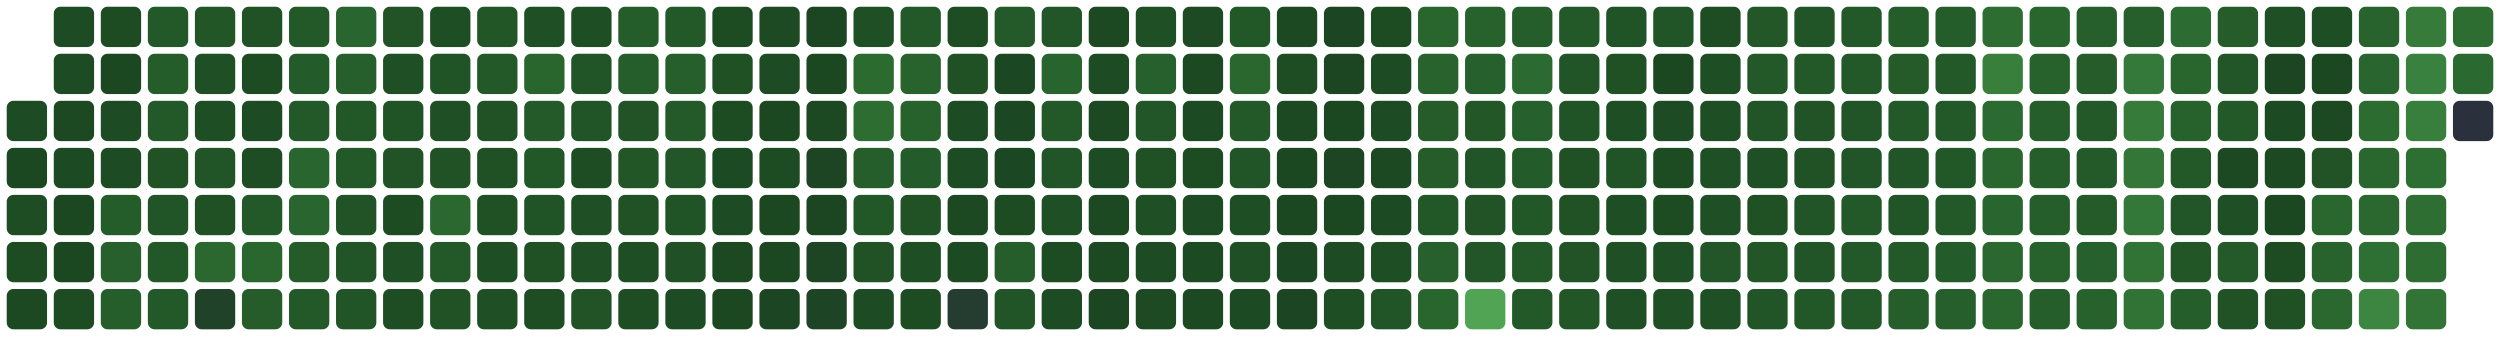
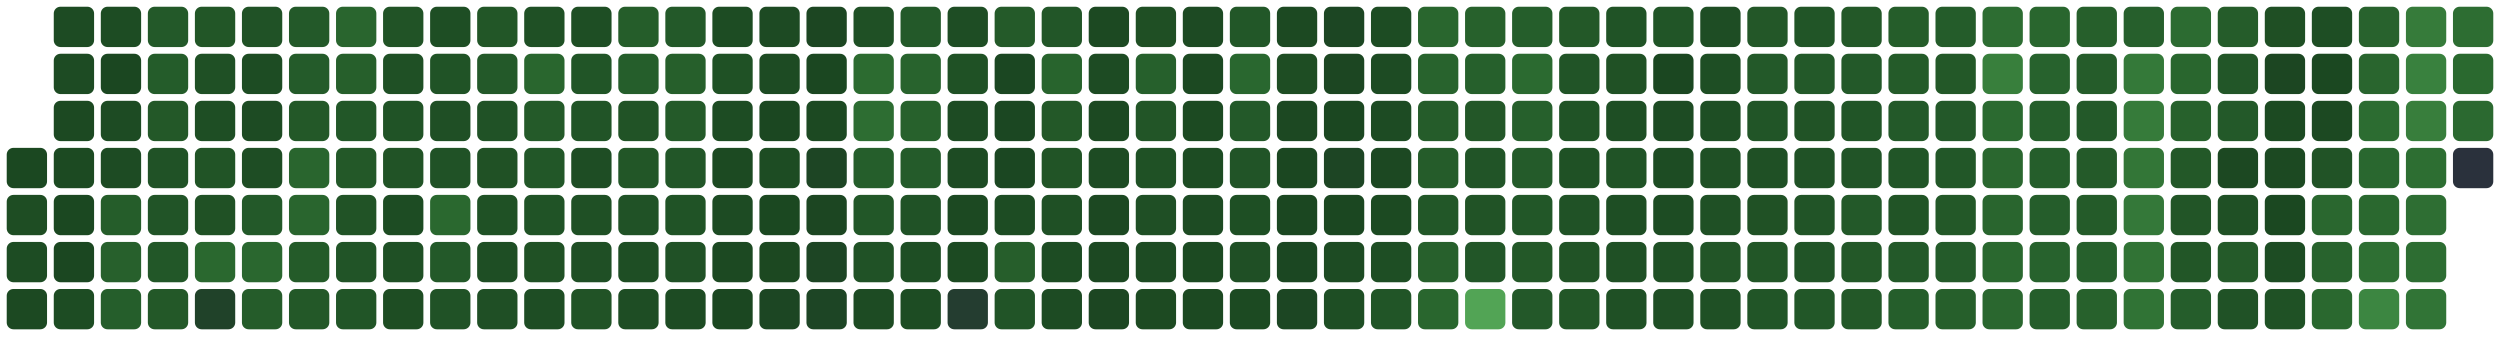
<svg xmlns="http://www.w3.org/2000/svg" width="744" height="100">
-   <rect x="2" y="30" width="12" height="12" rx="2" fill="rgb(29 75 35)" />
  <rect x="2" y="44" width="12" height="12" rx="2" fill="rgb(27 72 33)" />
  <rect x="2" y="58" width="12" height="12" rx="2" fill="rgb(30 77 35)" />
  <rect x="2" y="72" width="12" height="12" rx="2" fill="rgb(29 76 35)" />
  <rect x="2" y="86" width="12" height="12" rx="2" fill="rgb(28 73 34)" />
  <rect x="16" y="2" width="12" height="12" rx="2" fill="rgb(29 75 35)" />
  <rect x="16" y="16" width="12" height="12" rx="2" fill="rgb(29 75 35)" />
  <rect x="16" y="30" width="12" height="12" rx="2" fill="rgb(28 73 34)" />
  <rect x="16" y="44" width="12" height="12" rx="2" fill="rgb(28 74 34)" />
  <rect x="16" y="58" width="12" height="12" rx="2" fill="rgb(27 72 33)" />
  <rect x="16" y="72" width="12" height="12" rx="2" fill="rgb(27 71 33)" />
  <rect x="16" y="86" width="12" height="12" rx="2" fill="rgb(29 76 35)" />
  <rect x="30" y="2" width="12" height="12" rx="2" fill="rgb(29 76 35)" />
  <rect x="30" y="16" width="12" height="12" rx="2" fill="rgb(27 71 33)" />
  <rect x="30" y="30" width="12" height="12" rx="2" fill="rgb(29 75 35)" />
  <rect x="30" y="44" width="12" height="12" rx="2" fill="rgb(29 75 35)" />
  <rect x="30" y="58" width="12" height="12" rx="2" fill="rgb(37 93 42)" />
  <rect x="30" y="72" width="12" height="12" rx="2" fill="rgb(39 96 44)" />
  <rect x="30" y="86" width="12" height="12" rx="2" fill="rgb(37 94 43)" />
  <rect x="44" y="2" width="12" height="12" rx="2" fill="rgb(35 89 41)" />
  <rect x="44" y="16" width="12" height="12" rx="2" fill="rgb(36 92 42)" />
  <rect x="44" y="30" width="12" height="12" rx="2" fill="rgb(35 88 40)" />
  <rect x="44" y="44" width="12" height="12" rx="2" fill="rgb(32 82 38)" />
  <rect x="44" y="58" width="12" height="12" rx="2" fill="rgb(33 84 39)" />
  <rect x="44" y="72" width="12" height="12" rx="2" fill="rgb(34 87 40)" />
  <rect x="44" y="86" width="12" height="12" rx="2" fill="rgb(35 88 40)" />
  <rect x="58" y="2" width="12" height="12" rx="2" fill="rgb(34 86 39)" />
  <rect x="58" y="16" width="12" height="12" rx="2" fill="rgb(31 80 37)" />
  <rect x="58" y="30" width="12" height="12" rx="2" fill="rgb(30 78 36)" />
  <rect x="58" y="44" width="12" height="12" rx="2" fill="rgb(33 84 38)" />
  <rect x="58" y="58" width="12" height="12" rx="2" fill="rgb(32 81 37)" />
  <rect x="58" y="72" width="12" height="12" rx="2" fill="rgb(42 104 47)" />
  <rect x="58" y="86" width="12" height="12" rx="2" fill="rgb(32 66 41)" />
  <rect x="72" y="2" width="12" height="12" rx="2" fill="rgb(32 82 38)" />
  <rect x="72" y="16" width="12" height="12" rx="2" fill="rgb(29 76 35)" />
  <rect x="72" y="30" width="12" height="12" rx="2" fill="rgb(29 75 35)" />
  <rect x="72" y="44" width="12" height="12" rx="2" fill="rgb(30 77 36)" />
  <rect x="72" y="58" width="12" height="12" rx="2" fill="rgb(35 89 41)" />
  <rect x="72" y="72" width="12" height="12" rx="2" fill="rgb(42 103 47)" />
  <rect x="72" y="86" width="12" height="12" rx="2" fill="rgb(37 92 42)" />
  <rect x="86" y="2" width="12" height="12" rx="2" fill="rgb(35 89 41)" />
  <rect x="86" y="16" width="12" height="12" rx="2" fill="rgb(36 91 42)" />
  <rect x="86" y="30" width="12" height="12" rx="2" fill="rgb(35 88 40)" />
  <rect x="86" y="44" width="12" height="12" rx="2" fill="rgb(41 101 46)" />
  <rect x="86" y="58" width="12" height="12" rx="2" fill="rgb(41 101 46)" />
  <rect x="86" y="72" width="12" height="12" rx="2" fill="rgb(36 91 41)" />
  <rect x="86" y="86" width="12" height="12" rx="2" fill="rgb(35 88 40)" />
  <rect x="100" y="2" width="12" height="12" rx="2" fill="rgb(41 101 46)" />
  <rect x="100" y="16" width="12" height="12" rx="2" fill="rgb(38 95 43)" />
  <rect x="100" y="30" width="12" height="12" rx="2" fill="rgb(34 87 40)" />
  <rect x="100" y="44" width="12" height="12" rx="2" fill="rgb(35 88 40)" />
  <rect x="100" y="58" width="12" height="12" rx="2" fill="rgb(33 83 38)" />
  <rect x="100" y="72" width="12" height="12" rx="2" fill="rgb(33 84 39)" />
  <rect x="100" y="86" width="12" height="12" rx="2" fill="rgb(33 85 39)" />
  <rect x="114" y="2" width="12" height="12" rx="2" fill="rgb(33 83 38)" />
  <rect x="114" y="16" width="12" height="12" rx="2" fill="rgb(31 80 37)" />
  <rect x="114" y="30" width="12" height="12" rx="2" fill="rgb(32 83 38)" />
  <rect x="114" y="44" width="12" height="12" rx="2" fill="rgb(33 83 38)" />
  <rect x="114" y="58" width="12" height="12" rx="2" fill="rgb(29 76 35)" />
  <rect x="114" y="72" width="12" height="12" rx="2" fill="rgb(31 80 37)" />
  <rect x="114" y="86" width="12" height="12" rx="2" fill="rgb(30 77 35)" />
  <rect x="128" y="2" width="12" height="12" rx="2" fill="rgb(30 78 36)" />
  <rect x="128" y="16" width="12" height="12" rx="2" fill="rgb(32 83 38)" />
  <rect x="128" y="30" width="12" height="12" rx="2" fill="rgb(31 79 37)" />
  <rect x="128" y="44" width="12" height="12" rx="2" fill="rgb(32 82 38)" />
  <rect x="128" y="58" width="12" height="12" rx="2" fill="rgb(42 104 47)" />
  <rect x="128" y="72" width="12" height="12" rx="2" fill="rgb(35 89 41)" />
  <rect x="128" y="86" width="12" height="12" rx="2" fill="rgb(32 82 38)" />
  <rect x="142" y="2" width="12" height="12" rx="2" fill="rgb(34 86 39)" />
  <rect x="142" y="16" width="12" height="12" rx="2" fill="rgb(35 89 41)" />
  <rect x="142" y="30" width="12" height="12" rx="2" fill="rgb(32 82 38)" />
  <rect x="142" y="44" width="12" height="12" rx="2" fill="rgb(32 81 37)" />
  <rect x="142" y="58" width="12" height="12" rx="2" fill="rgb(31 81 37)" />
  <rect x="142" y="72" width="12" height="12" rx="2" fill="rgb(30 78 36)" />
  <rect x="142" y="86" width="12" height="12" rx="2" fill="rgb(31 79 37)" />
  <rect x="156" y="2" width="12" height="12" rx="2" fill="rgb(31 80 37)" />
  <rect x="156" y="16" width="12" height="12" rx="2" fill="rgb(41 102 46)" />
  <rect x="156" y="30" width="12" height="12" rx="2" fill="rgb(36 90 41)" />
  <rect x="156" y="44" width="12" height="12" rx="2" fill="rgb(34 87 40)" />
  <rect x="156" y="58" width="12" height="12" rx="2" fill="rgb(32 83 38)" />
  <rect x="156" y="72" width="12" height="12" rx="2" fill="rgb(32 81 37)" />
  <rect x="156" y="86" width="12" height="12" rx="2" fill="rgb(30 77 36)" />
  <rect x="170" y="2" width="12" height="12" rx="2" fill="rgb(30 78 36)" />
  <rect x="170" y="16" width="12" height="12" rx="2" fill="rgb(33 85 39)" />
  <rect x="170" y="30" width="12" height="12" rx="2" fill="rgb(33 84 39)" />
  <rect x="170" y="44" width="12" height="12" rx="2" fill="rgb(30 77 36)" />
  <rect x="170" y="58" width="12" height="12" rx="2" fill="rgb(31 80 37)" />
  <rect x="170" y="72" width="12" height="12" rx="2" fill="rgb(31 79 37)" />
  <rect x="170" y="86" width="12" height="12" rx="2" fill="rgb(33 83 38)" />
  <rect x="184" y="2" width="12" height="12" rx="2" fill="rgb(37 93 42)" />
  <rect x="184" y="16" width="12" height="12" rx="2" fill="rgb(37 94 43)" />
  <rect x="184" y="30" width="12" height="12" rx="2" fill="rgb(33 83 38)" />
  <rect x="184" y="44" width="12" height="12" rx="2" fill="rgb(34 86 39)" />
  <rect x="184" y="58" width="12" height="12" rx="2" fill="rgb(32 82 38)" />
  <rect x="184" y="72" width="12" height="12" rx="2" fill="rgb(30 78 36)" />
  <rect x="184" y="86" width="12" height="12" rx="2" fill="rgb(30 77 36)" />
  <rect x="198" y="2" width="12" height="12" rx="2" fill="rgb(35 89 41)" />
  <rect x="198" y="16" width="12" height="12" rx="2" fill="rgb(38 95 43)" />
  <rect x="198" y="30" width="12" height="12" rx="2" fill="rgb(36 90 41)" />
  <rect x="198" y="44" width="12" height="12" rx="2" fill="rgb(34 86 40)" />
  <rect x="198" y="58" width="12" height="12" rx="2" fill="rgb(32 83 38)" />
  <rect x="198" y="72" width="12" height="12" rx="2" fill="rgb(32 81 38)" />
  <rect x="198" y="86" width="12" height="12" rx="2" fill="rgb(29 75 35)" />
  <rect x="212" y="2" width="12" height="12" rx="2" fill="rgb(29 76 35)" />
  <rect x="212" y="16" width="12" height="12" rx="2" fill="rgb(31 81 37)" />
  <rect x="212" y="30" width="12" height="12" rx="2" fill="rgb(29 76 35)" />
  <rect x="212" y="44" width="12" height="12" rx="2" fill="rgb(28 74 34)" />
  <rect x="212" y="58" width="12" height="12" rx="2" fill="rgb(29 75 35)" />
  <rect x="212" y="72" width="12" height="12" rx="2" fill="rgb(28 73 34)" />
  <rect x="212" y="86" width="12" height="12" rx="2" fill="rgb(27 71 33)" />
  <rect x="226" y="2" width="12" height="12" rx="2" fill="rgb(29 74 35)" />
  <rect x="226" y="16" width="12" height="12" rx="2" fill="rgb(29 75 35)" />
  <rect x="226" y="30" width="12" height="12" rx="2" fill="rgb(27 71 33)" />
  <rect x="226" y="44" width="12" height="12" rx="2" fill="rgb(29 76 35)" />
  <rect x="226" y="58" width="12" height="12" rx="2" fill="rgb(27 72 33)" />
  <rect x="226" y="72" width="12" height="12" rx="2" fill="rgb(28 72 33)" />
  <rect x="226" y="86" width="12" height="12" rx="2" fill="rgb(28 70 35)" />
  <rect x="240" y="2" width="12" height="12" rx="2" fill="rgb(28 70 34)" />
  <rect x="240" y="16" width="12" height="12" rx="2" fill="rgb(27 71 33)" />
  <rect x="240" y="30" width="12" height="12" rx="2" fill="rgb(28 73 34)" />
  <rect x="240" y="44" width="12" height="12" rx="2" fill="rgb(29 69 36)" />
  <rect x="240" y="58" width="12" height="12" rx="2" fill="rgb(28 70 34)" />
  <rect x="240" y="72" width="12" height="12" rx="2" fill="rgb(29 69 36)" />
  <rect x="240" y="86" width="12" height="12" rx="2" fill="rgb(29 69 37)" />
  <rect x="254" y="2" width="12" height="12" rx="2" fill="rgb(31 80 37)" />
  <rect x="254" y="16" width="12" height="12" rx="2" fill="rgb(44 107 48)" />
  <rect x="254" y="30" width="12" height="12" rx="2" fill="rgb(45 109 50)" />
  <rect x="254" y="44" width="12" height="12" rx="2" fill="rgb(37 94 43)" />
  <rect x="254" y="58" width="12" height="12" rx="2" fill="rgb(34 87 40)" />
  <rect x="254" y="72" width="12" height="12" rx="2" fill="rgb(32 82 38)" />
  <rect x="254" y="86" width="12" height="12" rx="2" fill="rgb(29 75 35)" />
  <rect x="268" y="2" width="12" height="12" rx="2" fill="rgb(35 89 41)" />
  <rect x="268" y="16" width="12" height="12" rx="2" fill="rgb(40 99 45)" />
  <rect x="268" y="30" width="12" height="12" rx="2" fill="rgb(39 97 44)" />
  <rect x="268" y="44" width="12" height="12" rx="2" fill="rgb(36 91 42)" />
  <rect x="268" y="58" width="12" height="12" rx="2" fill="rgb(32 82 38)" />
  <rect x="268" y="72" width="12" height="12" rx="2" fill="rgb(30 78 36)" />
  <rect x="268" y="86" width="12" height="12" rx="2" fill="rgb(29 76 35)" />
  <rect x="282" y="2" width="12" height="12" rx="2" fill="rgb(30 77 36)" />
  <rect x="282" y="16" width="12" height="12" rx="2" fill="rgb(31 81 37)" />
  <rect x="282" y="30" width="12" height="12" rx="2" fill="rgb(29 75 35)" />
  <rect x="282" y="44" width="12" height="12" rx="2" fill="rgb(29 75 35)" />
  <rect x="282" y="58" width="12" height="12" rx="2" fill="rgb(28 73 34)" />
  <rect x="282" y="72" width="12" height="12" rx="2" fill="rgb(28 74 34)" />
  <rect x="282" y="86" width="12" height="12" rx="2" fill="rgb(36 61 48)" />
  <rect x="296" y="2" width="12" height="12" rx="2" fill="rgb(36 90 41)" />
  <rect x="296" y="16" width="12" height="12" rx="2" fill="rgb(27 71 34)" />
  <rect x="296" y="30" width="12" height="12" rx="2" fill="rgb(27 71 34)" />
  <rect x="296" y="44" width="12" height="12" rx="2" fill="rgb(27 71 34)" />
  <rect x="296" y="58" width="12" height="12" rx="2" fill="rgb(29 76 35)" />
  <rect x="296" y="72" width="12" height="12" rx="2" fill="rgb(38 94 43)" />
  <rect x="296" y="86" width="12" height="12" rx="2" fill="rgb(33 84 39)" />
  <rect x="310" y="2" width="12" height="12" rx="2" fill="rgb(34 86 40)" />
  <rect x="310" y="16" width="12" height="12" rx="2" fill="rgb(40 100 45)" />
  <rect x="310" y="30" width="12" height="12" rx="2" fill="rgb(35 88 40)" />
  <rect x="310" y="44" width="12" height="12" rx="2" fill="rgb(33 84 38)" />
  <rect x="310" y="58" width="12" height="12" rx="2" fill="rgb(31 80 37)" />
  <rect x="310" y="72" width="12" height="12" rx="2" fill="rgb(29 76 35)" />
  <rect x="310" y="86" width="12" height="12" rx="2" fill="rgb(29 75 35)" />
  <rect x="324" y="2" width="12" height="12" rx="2" fill="rgb(28 73 34)" />
  <rect x="324" y="16" width="12" height="12" rx="2" fill="rgb(29 75 35)" />
  <rect x="324" y="30" width="12" height="12" rx="2" fill="rgb(28 73 34)" />
  <rect x="324" y="44" width="12" height="12" rx="2" fill="rgb(29 75 35)" />
  <rect x="324" y="58" width="12" height="12" rx="2" fill="rgb(28 72 34)" />
  <rect x="324" y="72" width="12" height="12" rx="2" fill="rgb(28 72 34)" />
  <rect x="324" y="86" width="12" height="12" rx="2" fill="rgb(28 70 34)" />
  <rect x="338" y="2" width="12" height="12" rx="2" fill="rgb(31 79 36)" />
  <rect x="338" y="16" width="12" height="12" rx="2" fill="rgb(38 96 44)" />
  <rect x="338" y="30" width="12" height="12" rx="2" fill="rgb(34 85 39)" />
  <rect x="338" y="44" width="12" height="12" rx="2" fill="rgb(31 81 37)" />
  <rect x="338" y="58" width="12" height="12" rx="2" fill="rgb(31 79 37)" />
  <rect x="338" y="72" width="12" height="12" rx="2" fill="rgb(29 75 35)" />
  <rect x="338" y="86" width="12" height="12" rx="2" fill="rgb(29 74 34)" />
  <rect x="352" y="2" width="12" height="12" rx="2" fill="rgb(29 74 35)" />
  <rect x="352" y="16" width="12" height="12" rx="2" fill="rgb(28 73 34)" />
  <rect x="352" y="30" width="12" height="12" rx="2" fill="rgb(28 74 34)" />
  <rect x="352" y="44" width="12" height="12" rx="2" fill="rgb(29 76 35)" />
  <rect x="352" y="58" width="12" height="12" rx="2" fill="rgb(29 75 35)" />
  <rect x="352" y="72" width="12" height="12" rx="2" fill="rgb(28 74 34)" />
  <rect x="352" y="86" width="12" height="12" rx="2" fill="rgb(28 73 34)" />
  <rect x="366" y="2" width="12" height="12" rx="2" fill="rgb(34 87 40)" />
  <rect x="366" y="16" width="12" height="12" rx="2" fill="rgb(41 103 47)" />
  <rect x="366" y="30" width="12" height="12" rx="2" fill="rgb(35 89 41)" />
  <rect x="366" y="44" width="12" height="12" rx="2" fill="rgb(33 84 39)" />
  <rect x="366" y="58" width="12" height="12" rx="2" fill="rgb(30 79 36)" />
  <rect x="366" y="72" width="12" height="12" rx="2" fill="rgb(31 79 37)" />
  <rect x="366" y="86" width="12" height="12" rx="2" fill="rgb(28 74 34)" />
  <rect x="380" y="2" width="12" height="12" rx="2" fill="rgb(28 73 34)" />
  <rect x="380" y="16" width="12" height="12" rx="2" fill="rgb(30 77 35)" />
  <rect x="380" y="30" width="12" height="12" rx="2" fill="rgb(28 72 34)" />
  <rect x="380" y="44" width="12" height="12" rx="2" fill="rgb(27 71 33)" />
  <rect x="380" y="58" width="12" height="12" rx="2" fill="rgb(27 71 33)" />
  <rect x="380" y="72" width="12" height="12" rx="2" fill="rgb(27 71 34)" />
  <rect x="380" y="86" width="12" height="12" rx="2" fill="rgb(28 70 35)" />
  <rect x="394" y="2" width="12" height="12" rx="2" fill="rgb(28 70 35)" />
  <rect x="394" y="16" width="12" height="12" rx="2" fill="rgb(28 70 34)" />
  <rect x="394" y="30" width="12" height="12" rx="2" fill="rgb(27 71 33)" />
  <rect x="394" y="44" width="12" height="12" rx="2" fill="rgb(29 69 36)" />
  <rect x="394" y="58" width="12" height="12" rx="2" fill="rgb(27 71 33)" />
  <rect x="394" y="72" width="12" height="12" rx="2" fill="rgb(29 75 35)" />
  <rect x="394" y="86" width="12" height="12" rx="2" fill="rgb(30 78 36)" />
  <rect x="408" y="2" width="12" height="12" rx="2" fill="rgb(29 76 35)" />
  <rect x="408" y="16" width="12" height="12" rx="2" fill="rgb(29 75 35)" />
  <rect x="408" y="30" width="12" height="12" rx="2" fill="rgb(29 75 35)" />
  <rect x="408" y="44" width="12" height="12" rx="2" fill="rgb(28 72 34)" />
  <rect x="408" y="58" width="12" height="12" rx="2" fill="rgb(28 74 34)" />
  <rect x="408" y="72" width="12" height="12" rx="2" fill="rgb(30 78 36)" />
  <rect x="408" y="86" width="12" height="12" rx="2" fill="rgb(33 85 39)" />
  <rect x="422" y="2" width="12" height="12" rx="2" fill="rgb(41 102 46)" />
  <rect x="422" y="16" width="12" height="12" rx="2" fill="rgb(40 99 45)" />
  <rect x="422" y="30" width="12" height="12" rx="2" fill="rgb(37 92 42)" />
  <rect x="422" y="44" width="12" height="12" rx="2" fill="rgb(37 92 42)" />
  <rect x="422" y="58" width="12" height="12" rx="2" fill="rgb(34 87 40)" />
  <rect x="422" y="72" width="12" height="12" rx="2" fill="rgb(39 96 44)" />
  <rect x="422" y="86" width="12" height="12" rx="2" fill="rgb(41 102 46)" />
  <rect x="436" y="2" width="12" height="12" rx="2" fill="rgb(39 97 44)" />
  <rect x="436" y="16" width="12" height="12" rx="2" fill="rgb(38 96 44)" />
  <rect x="436" y="30" width="12" height="12" rx="2" fill="rgb(35 87 40)" />
  <rect x="436" y="44" width="12" height="12" rx="2" fill="rgb(33 84 39)" />
  <rect x="436" y="58" width="12" height="12" rx="2" fill="rgb(33 83 38)" />
  <rect x="436" y="72" width="12" height="12" rx="2" fill="rgb(34 86 40)" />
  <rect x="436" y="86" width="12" height="12" rx="2" fill="rgb(82 164 85)" />
  <rect x="450" y="2" width="12" height="12" rx="2" fill="rgb(37 94 43)" />
  <rect x="450" y="16" width="12" height="12" rx="2" fill="rgb(43 106 48)" />
  <rect x="450" y="30" width="12" height="12" rx="2" fill="rgb(38 96 44)" />
  <rect x="450" y="44" width="12" height="12" rx="2" fill="rgb(36 91 42)" />
  <rect x="450" y="58" width="12" height="12" rx="2" fill="rgb(34 87 40)" />
  <rect x="450" y="72" width="12" height="12" rx="2" fill="rgb(35 88 40)" />
  <rect x="450" y="86" width="12" height="12" rx="2" fill="rgb(35 88 41)" />
  <rect x="464" y="2" width="12" height="12" rx="2" fill="rgb(35 88 40)" />
  <rect x="464" y="16" width="12" height="12" rx="2" fill="rgb(33 84 39)" />
  <rect x="464" y="30" width="12" height="12" rx="2" fill="rgb(32 83 38)" />
  <rect x="464" y="44" width="12" height="12" rx="2" fill="rgb(31 81 37)" />
  <rect x="464" y="58" width="12" height="12" rx="2" fill="rgb(32 82 38)" />
  <rect x="464" y="72" width="12" height="12" rx="2" fill="rgb(33 83 38)" />
  <rect x="464" y="86" width="12" height="12" rx="2" fill="rgb(34 86 39)" />
  <rect x="478" y="2" width="12" height="12" rx="2" fill="rgb(32 83 38)" />
  <rect x="478" y="16" width="12" height="12" rx="2" fill="rgb(32 81 37)" />
  <rect x="478" y="30" width="12" height="12" rx="2" fill="rgb(30 78 36)" />
  <rect x="478" y="44" width="12" height="12" rx="2" fill="rgb(32 83 38)" />
  <rect x="478" y="58" width="12" height="12" rx="2" fill="rgb(30 78 36)" />
  <rect x="478" y="72" width="12" height="12" rx="2" fill="rgb(31 80 37)" />
  <rect x="478" y="86" width="12" height="12" rx="2" fill="rgb(31 80 37)" />
  <rect x="492" y="2" width="12" height="12" rx="2" fill="rgb(33 85 39)" />
  <rect x="492" y="16" width="12" height="12" rx="2" fill="rgb(27 71 33)" />
  <rect x="492" y="30" width="12" height="12" rx="2" fill="rgb(29 75 35)" />
  <rect x="492" y="44" width="12" height="12" rx="2" fill="rgb(29 76 35)" />
  <rect x="492" y="58" width="12" height="12" rx="2" fill="rgb(29 76 35)" />
  <rect x="492" y="72" width="12" height="12" rx="2" fill="rgb(31 80 37)" />
  <rect x="492" y="86" width="12" height="12" rx="2" fill="rgb(31 79 37)" />
  <rect x="506" y="2" width="12" height="12" rx="2" fill="rgb(30 77 36)" />
  <rect x="506" y="16" width="12" height="12" rx="2" fill="rgb(30 78 36)" />
  <rect x="506" y="30" width="12" height="12" rx="2" fill="rgb(30 78 36)" />
  <rect x="506" y="44" width="12" height="12" rx="2" fill="rgb(31 80 37)" />
  <rect x="506" y="58" width="12" height="12" rx="2" fill="rgb(31 80 37)" />
  <rect x="506" y="72" width="12" height="12" rx="2" fill="rgb(34 85 39)" />
  <rect x="506" y="86" width="12" height="12" rx="2" fill="rgb(31 80 37)" />
  <rect x="520" y="2" width="12" height="12" rx="2" fill="rgb(35 87 40)" />
  <rect x="520" y="16" width="12" height="12" rx="2" fill="rgb(35 89 41)" />
  <rect x="520" y="30" width="12" height="12" rx="2" fill="rgb(33 85 39)" />
  <rect x="520" y="44" width="12" height="12" rx="2" fill="rgb(31 80 37)" />
  <rect x="520" y="58" width="12" height="12" rx="2" fill="rgb(32 81 37)" />
  <rect x="520" y="72" width="12" height="12" rx="2" fill="rgb(34 86 39)" />
  <rect x="520" y="86" width="12" height="12" rx="2" fill="rgb(33 85 39)" />
  <rect x="534" y="2" width="12" height="12" rx="2" fill="rgb(33 85 39)" />
  <rect x="534" y="16" width="12" height="12" rx="2" fill="rgb(35 89 41)" />
  <rect x="534" y="30" width="12" height="12" rx="2" fill="rgb(33 83 38)" />
  <rect x="534" y="44" width="12" height="12" rx="2" fill="rgb(32 82 38)" />
  <rect x="534" y="58" width="12" height="12" rx="2" fill="rgb(33 84 39)" />
  <rect x="534" y="72" width="12" height="12" rx="2" fill="rgb(33 84 39)" />
  <rect x="534" y="86" width="12" height="12" rx="2" fill="rgb(34 87 40)" />
  <rect x="548" y="2" width="12" height="12" rx="2" fill="rgb(35 88 40)" />
  <rect x="548" y="16" width="12" height="12" rx="2" fill="rgb(35 89 41)" />
  <rect x="548" y="30" width="12" height="12" rx="2" fill="rgb(33 85 39)" />
  <rect x="548" y="44" width="12" height="12" rx="2" fill="rgb(33 84 39)" />
  <rect x="548" y="58" width="12" height="12" rx="2" fill="rgb(35 89 41)" />
  <rect x="548" y="72" width="12" height="12" rx="2" fill="rgb(35 88 40)" />
  <rect x="548" y="86" width="12" height="12" rx="2" fill="rgb(35 88 40)" />
  <rect x="562" y="2" width="12" height="12" rx="2" fill="rgb(37 93 42)" />
  <rect x="562" y="16" width="12" height="12" rx="2" fill="rgb(36 91 41)" />
  <rect x="562" y="30" width="12" height="12" rx="2" fill="rgb(35 89 41)" />
  <rect x="562" y="44" width="12" height="12" rx="2" fill="rgb(33 85 39)" />
  <rect x="562" y="58" width="12" height="12" rx="2" fill="rgb(33 84 38)" />
  <rect x="562" y="72" width="12" height="12" rx="2" fill="rgb(35 89 41)" />
  <rect x="562" y="86" width="12" height="12" rx="2" fill="rgb(37 94 43)" />
  <rect x="576" y="2" width="12" height="12" rx="2" fill="rgb(36 92 42)" />
  <rect x="576" y="16" width="12" height="12" rx="2" fill="rgb(35 88 40)" />
  <rect x="576" y="30" width="12" height="12" rx="2" fill="rgb(35 88 41)" />
  <rect x="576" y="44" width="12" height="12" rx="2" fill="rgb(34 87 40)" />
  <rect x="576" y="58" width="12" height="12" rx="2" fill="rgb(35 88 40)" />
  <rect x="576" y="72" width="12" height="12" rx="2" fill="rgb(36 91 42)" />
  <rect x="576" y="86" width="12" height="12" rx="2" fill="rgb(38 95 43)" />
  <rect x="590" y="2" width="12" height="12" rx="2" fill="rgb(45 109 50)" />
  <rect x="590" y="16" width="12" height="12" rx="2" fill="rgb(56 127 60)" />
  <rect x="590" y="30" width="12" height="12" rx="2" fill="rgb(43 106 48)" />
  <rect x="590" y="44" width="12" height="12" rx="2" fill="rgb(42 103 47)" />
  <rect x="590" y="58" width="12" height="12" rx="2" fill="rgb(41 101 46)" />
  <rect x="590" y="72" width="12" height="12" rx="2" fill="rgb(42 104 47)" />
  <rect x="590" y="86" width="12" height="12" rx="2" fill="rgb(42 103 47)" />
  <rect x="604" y="2" width="12" height="12" rx="2" fill="rgb(41 102 46)" />
  <rect x="604" y="16" width="12" height="12" rx="2" fill="rgb(39 98 45)" />
  <rect x="604" y="30" width="12" height="12" rx="2" fill="rgb(37 94 43)" />
  <rect x="604" y="44" width="12" height="12" rx="2" fill="rgb(37 94 43)" />
  <rect x="604" y="58" width="12" height="12" rx="2" fill="rgb(37 93 43)" />
  <rect x="604" y="72" width="12" height="12" rx="2" fill="rgb(39 98 45)" />
  <rect x="604" y="86" width="12" height="12" rx="2" fill="rgb(37 94 43)" />
  <rect x="618" y="2" width="12" height="12" rx="2" fill="rgb(38 95 43)" />
  <rect x="618" y="16" width="12" height="12" rx="2" fill="rgb(37 92 42)" />
  <rect x="618" y="30" width="12" height="12" rx="2" fill="rgb(35 89 41)" />
  <rect x="618" y="44" width="12" height="12" rx="2" fill="rgb(36 90 41)" />
  <rect x="618" y="58" width="12" height="12" rx="2" fill="rgb(36 91 41)" />
  <rect x="618" y="72" width="12" height="12" rx="2" fill="rgb(38 96 44)" />
  <rect x="618" y="86" width="12" height="12" rx="2" fill="rgb(39 97 44)" />
  <rect x="632" y="2" width="12" height="12" rx="2" fill="rgb(38 95 44)" />
  <rect x="632" y="16" width="12" height="12" rx="2" fill="rgb(52 121 57)" />
  <rect x="632" y="30" width="12" height="12" rx="2" fill="rgb(54 123 58)" />
  <rect x="632" y="44" width="12" height="12" rx="2" fill="rgb(51 118 55)" />
  <rect x="632" y="58" width="12" height="12" rx="2" fill="rgb(52 120 57)" />
  <rect x="632" y="72" width="12" height="12" rx="2" fill="rgb(49 115 53)" />
  <rect x="632" y="86" width="12" height="12" rx="2" fill="rgb(48 115 53)" />
  <rect x="646" y="2" width="12" height="12" rx="2" fill="rgb(44 107 49)" />
  <rect x="646" y="16" width="12" height="12" rx="2" fill="rgb(41 102 46)" />
  <rect x="646" y="30" width="12" height="12" rx="2" fill="rgb(39 97 44)" />
  <rect x="646" y="44" width="12" height="12" rx="2" fill="rgb(35 88 40)" />
  <rect x="646" y="58" width="12" height="12" rx="2" fill="rgb(34 85 39)" />
  <rect x="646" y="72" width="12" height="12" rx="2" fill="rgb(34 86 39)" />
  <rect x="646" y="86" width="12" height="12" rx="2" fill="rgb(37 93 43)" />
  <rect x="660" y="2" width="12" height="12" rx="2" fill="rgb(37 92 42)" />
  <rect x="660" y="16" width="12" height="12" rx="2" fill="rgb(34 86 40)" />
  <rect x="660" y="30" width="12" height="12" rx="2" fill="rgb(35 89 41)" />
  <rect x="660" y="44" width="12" height="12" rx="2" fill="rgb(28 72 34)" />
  <rect x="660" y="58" width="12" height="12" rx="2" fill="rgb(31 80 37)" />
  <rect x="660" y="72" width="12" height="12" rx="2" fill="rgb(36 90 41)" />
  <rect x="660" y="86" width="12" height="12" rx="2" fill="rgb(32 82 38)" />
  <rect x="674" y="2" width="12" height="12" rx="2" fill="rgb(31 79 36)" />
  <rect x="674" y="16" width="12" height="12" rx="2" fill="rgb(28 70 34)" />
  <rect x="674" y="30" width="12" height="12" rx="2" fill="rgb(28 74 34)" />
  <rect x="674" y="44" width="12" height="12" rx="2" fill="rgb(28 73 34)" />
  <rect x="674" y="58" width="12" height="12" rx="2" fill="rgb(27 72 33)" />
  <rect x="674" y="72" width="12" height="12" rx="2" fill="rgb(29 76 35)" />
  <rect x="674" y="86" width="12" height="12" rx="2" fill="rgb(31 81 37)" />
  <rect x="688" y="2" width="12" height="12" rx="2" fill="rgb(30 78 36)" />
  <rect x="688" y="16" width="12" height="12" rx="2" fill="rgb(27 72 33)" />
  <rect x="688" y="30" width="12" height="12" rx="2" fill="rgb(28 73 34)" />
  <rect x="688" y="44" width="12" height="12" rx="2" fill="rgb(33 83 38)" />
  <rect x="688" y="58" width="12" height="12" rx="2" fill="rgb(42 103 47)" />
  <rect x="688" y="72" width="12" height="12" rx="2" fill="rgb(40 99 45)" />
  <rect x="688" y="86" width="12" height="12" rx="2" fill="rgb(42 104 47)" />
  <rect x="702" y="2" width="12" height="12" rx="2" fill="rgb(40 98 45)" />
  <rect x="702" y="16" width="12" height="12" rx="2" fill="rgb(41 101 46)" />
  <rect x="702" y="30" width="12" height="12" rx="2" fill="rgb(44 108 49)" />
  <rect x="702" y="44" width="12" height="12" rx="2" fill="rgb(41 103 47)" />
  <rect x="702" y="58" width="12" height="12" rx="2" fill="rgb(42 104 47)" />
  <rect x="702" y="72" width="12" height="12" rx="2" fill="rgb(46 111 51)" />
  <rect x="702" y="86" width="12" height="12" rx="2" fill="rgb(60 134 65)" />
  <rect x="716" y="2" width="12" height="12" rx="2" fill="rgb(54 123 58)" />
  <rect x="716" y="16" width="12" height="12" rx="2" fill="rgb(57 129 62)" />
  <rect x="716" y="30" width="12" height="12" rx="2" fill="rgb(56 126 60)" />
  <rect x="716" y="44" width="12" height="12" rx="2" fill="rgb(45 110 50)" />
  <rect x="716" y="58" width="12" height="12" rx="2" fill="rgb(46 110 51)" />
  <rect x="716" y="72" width="12" height="12" rx="2" fill="rgb(45 109 50)" />
  <rect x="716" y="86" width="12" height="12" rx="2" fill="rgb(49 116 54)" />
  <rect x="730" y="2" width="12" height="12" rx="2" fill="rgb(45 109 50)" />
  <rect x="730" y="16" width="12" height="12" rx="2" fill="rgb(42 105 47)" />
-   <rect x="730" y="30" width="12" height="12" rx="2" fill="#2A313C" />
+   <rect x="730" y="30" width="12" height="12" rx="2" fill="rgb(43 105 48)" />
+   <rect x="730" y="44" width="12" height="12" rx="2" fill="#2A313C" />
</svg>
